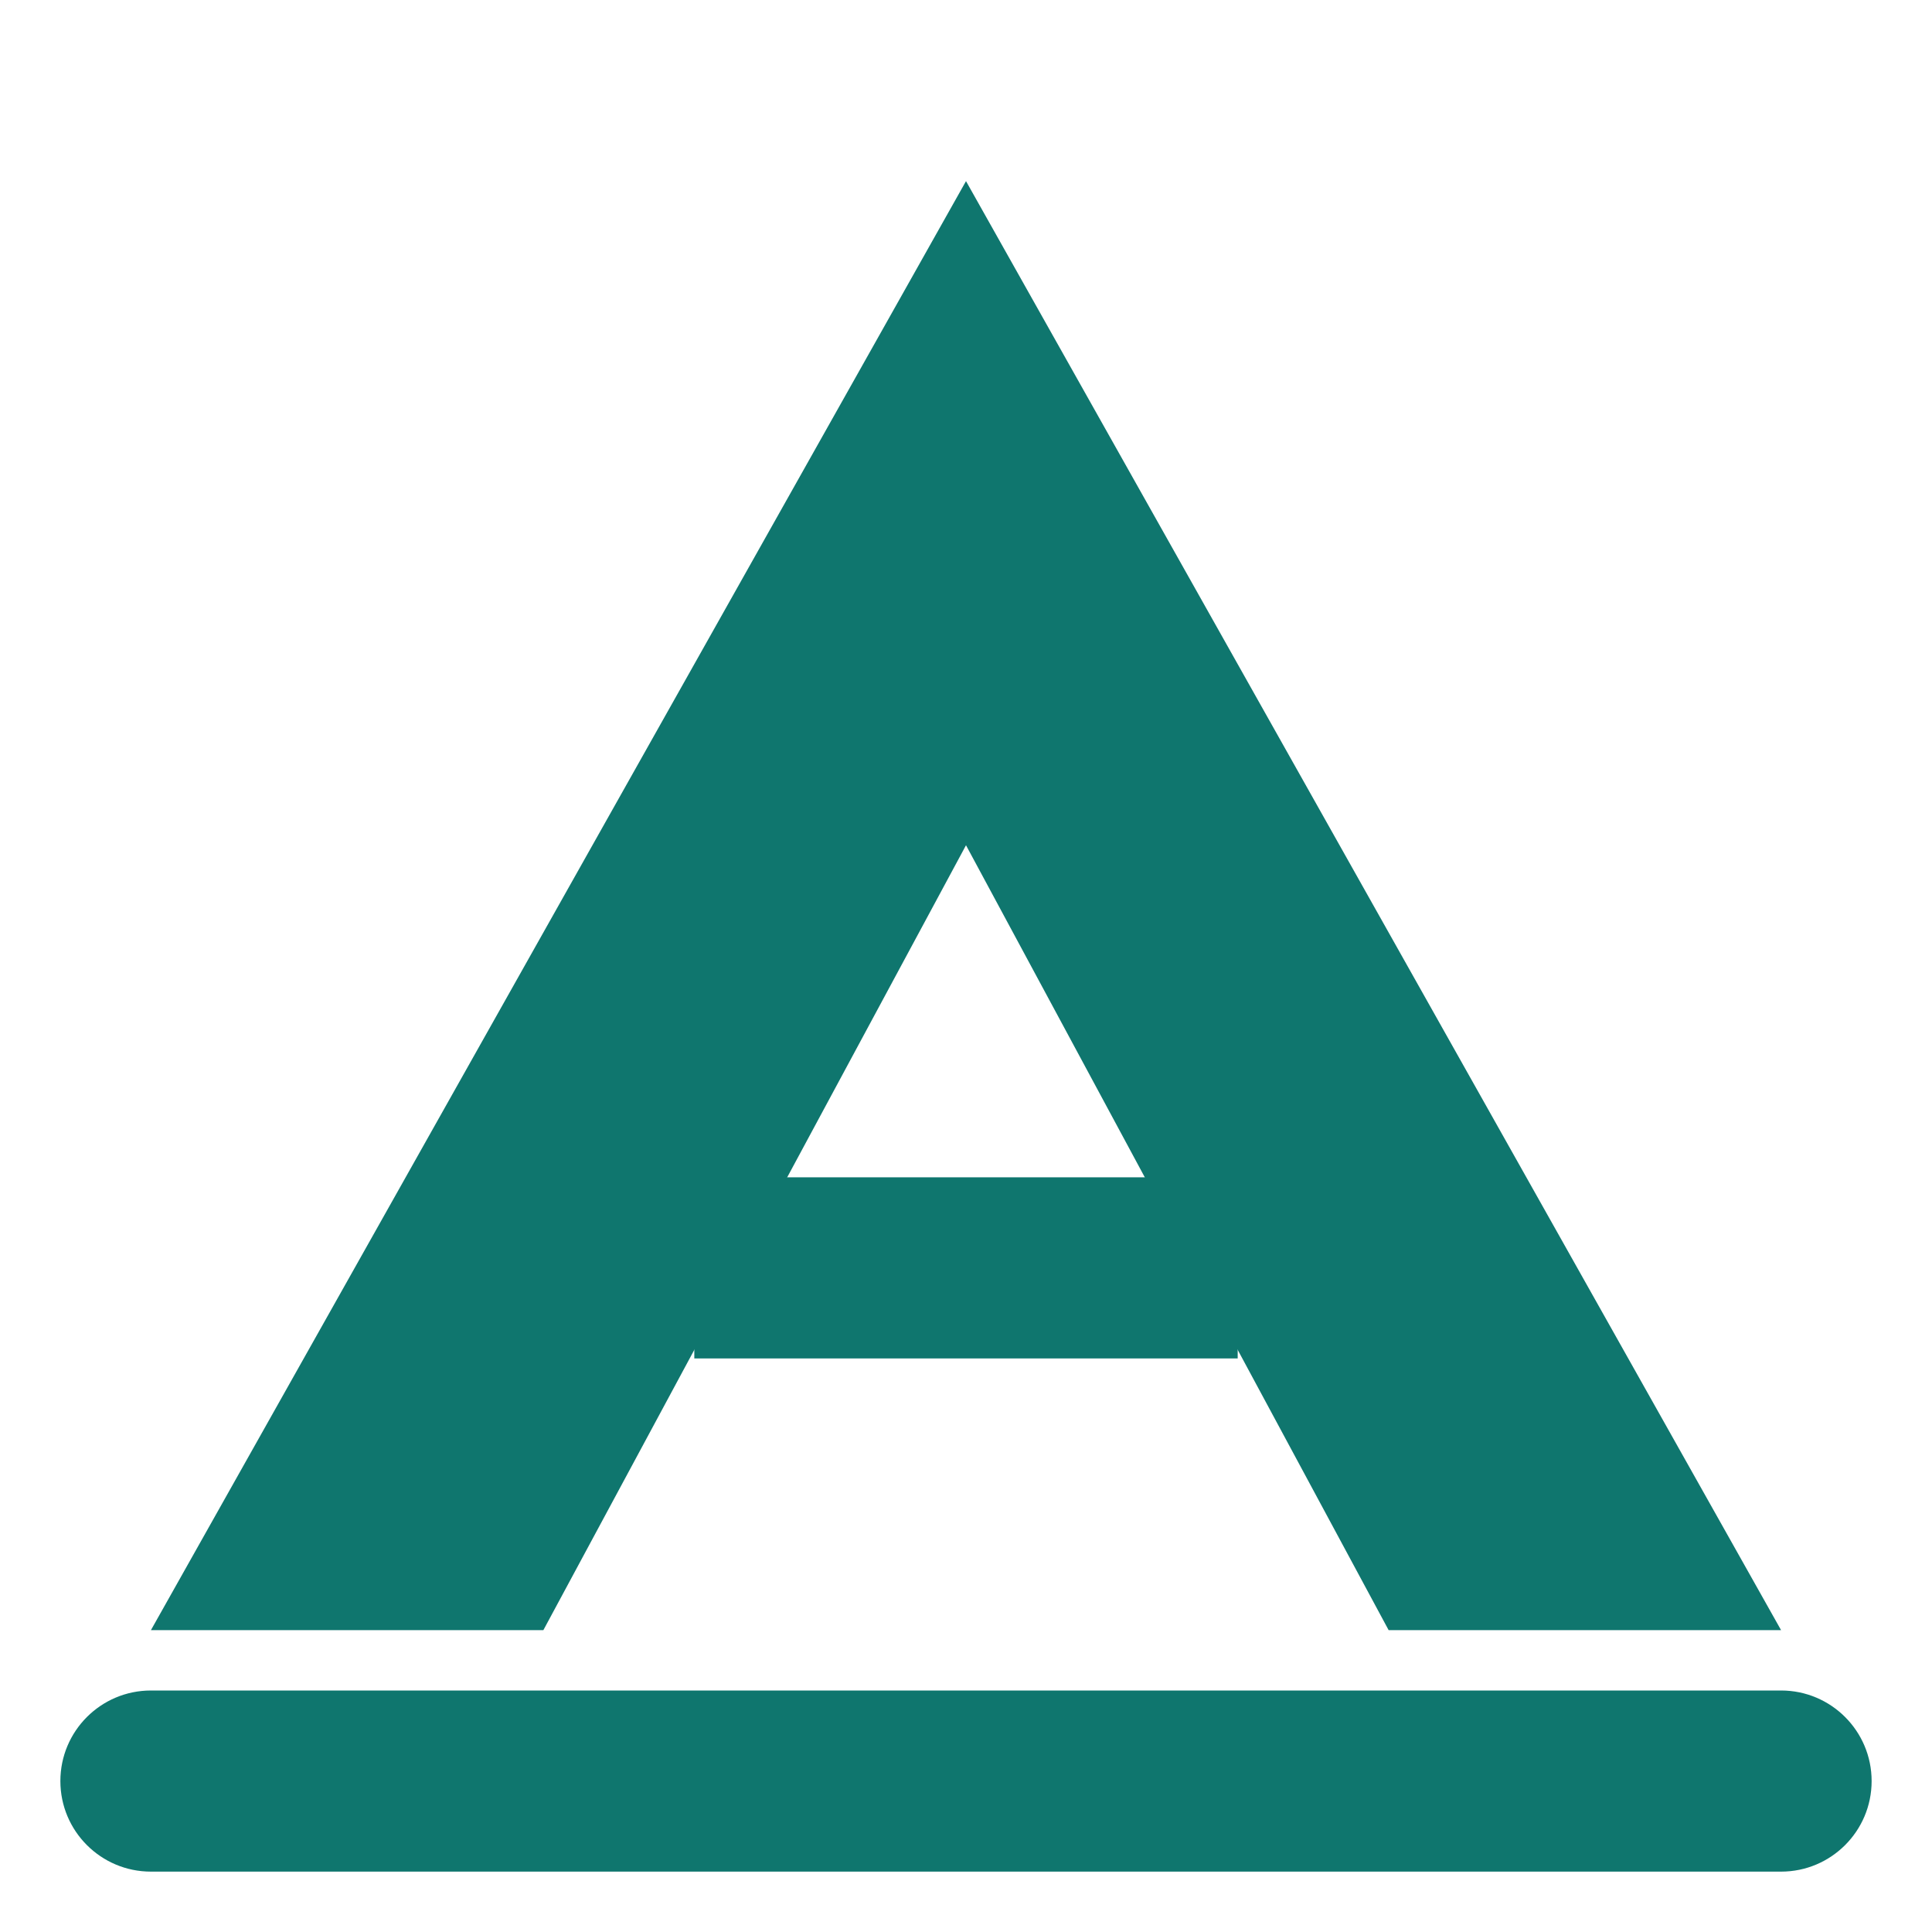
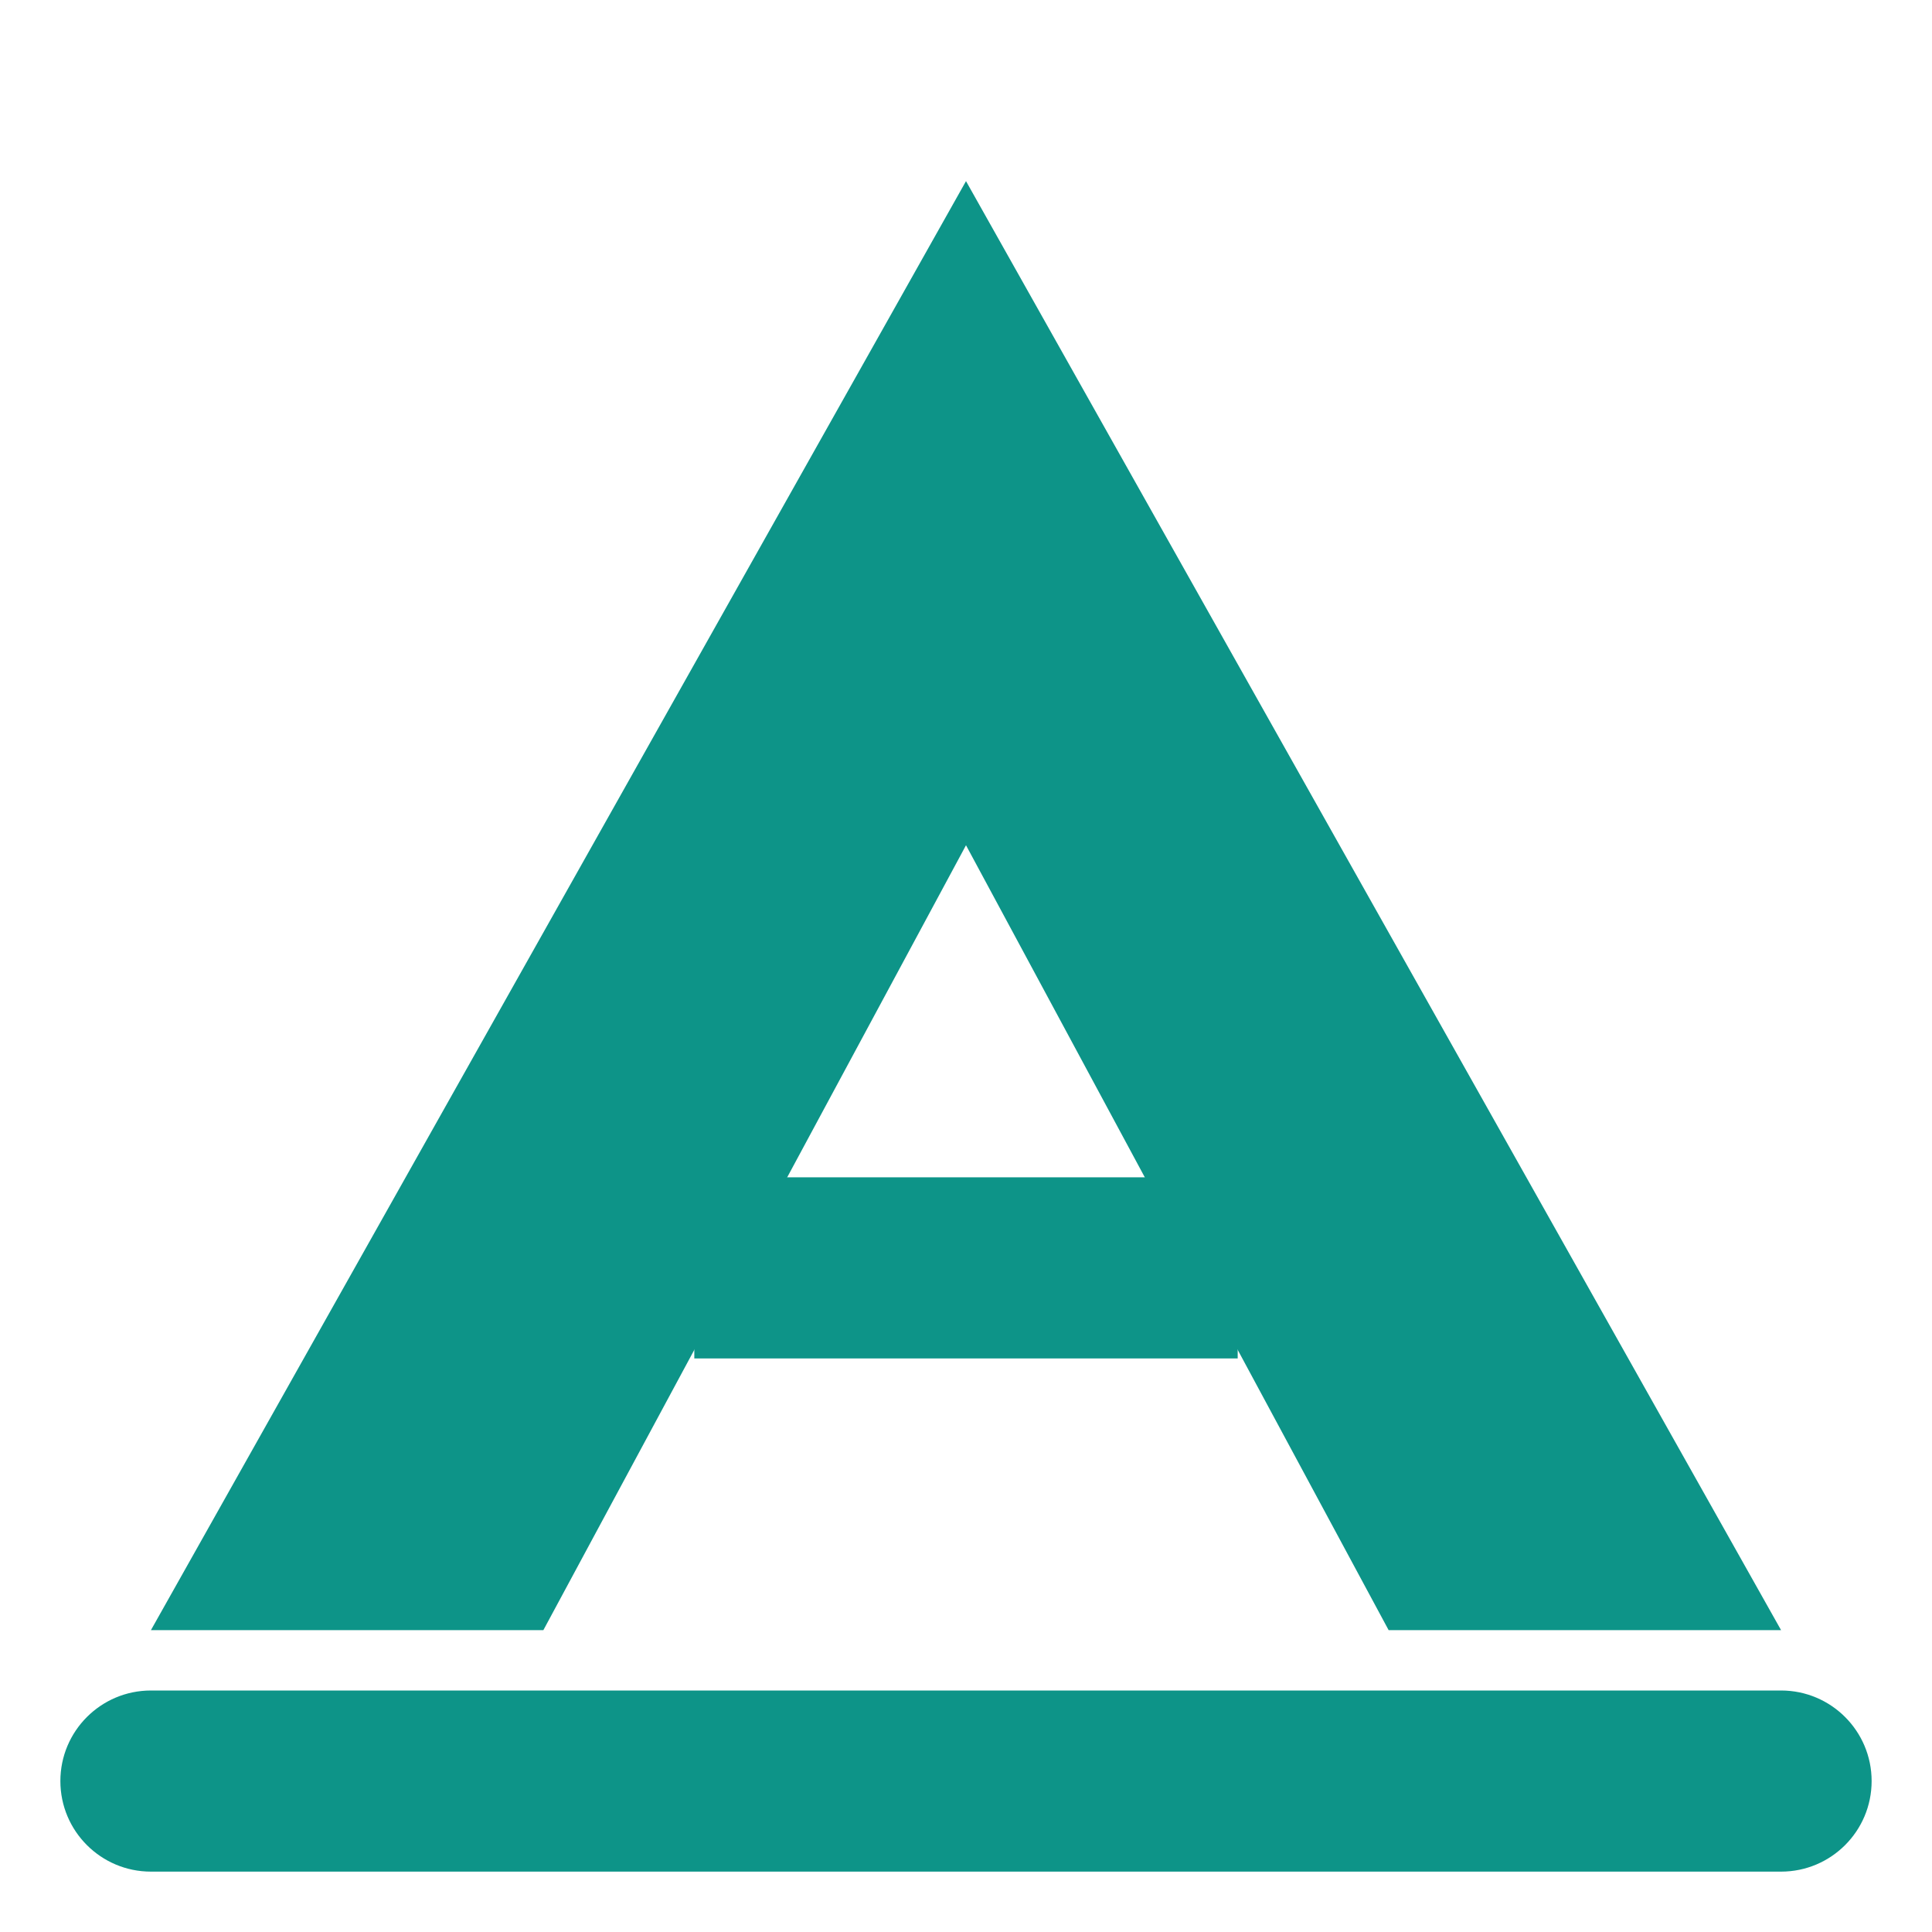
<svg xmlns="http://www.w3.org/2000/svg" viewBox="0 0 32 32" role="img" aria-label="Acme">
-   <g fill="#0f766e">
+   <g fill="#0d9488">
    <path d="M16 3 29.5 27H23L16 14 9 27H2.5Z" />
    <path d="M11.5 19.5h9v3h-9z" />
    <rect x="1" y="28" width="30" height="3" rx="1.5" />
  </g>
</svg>
